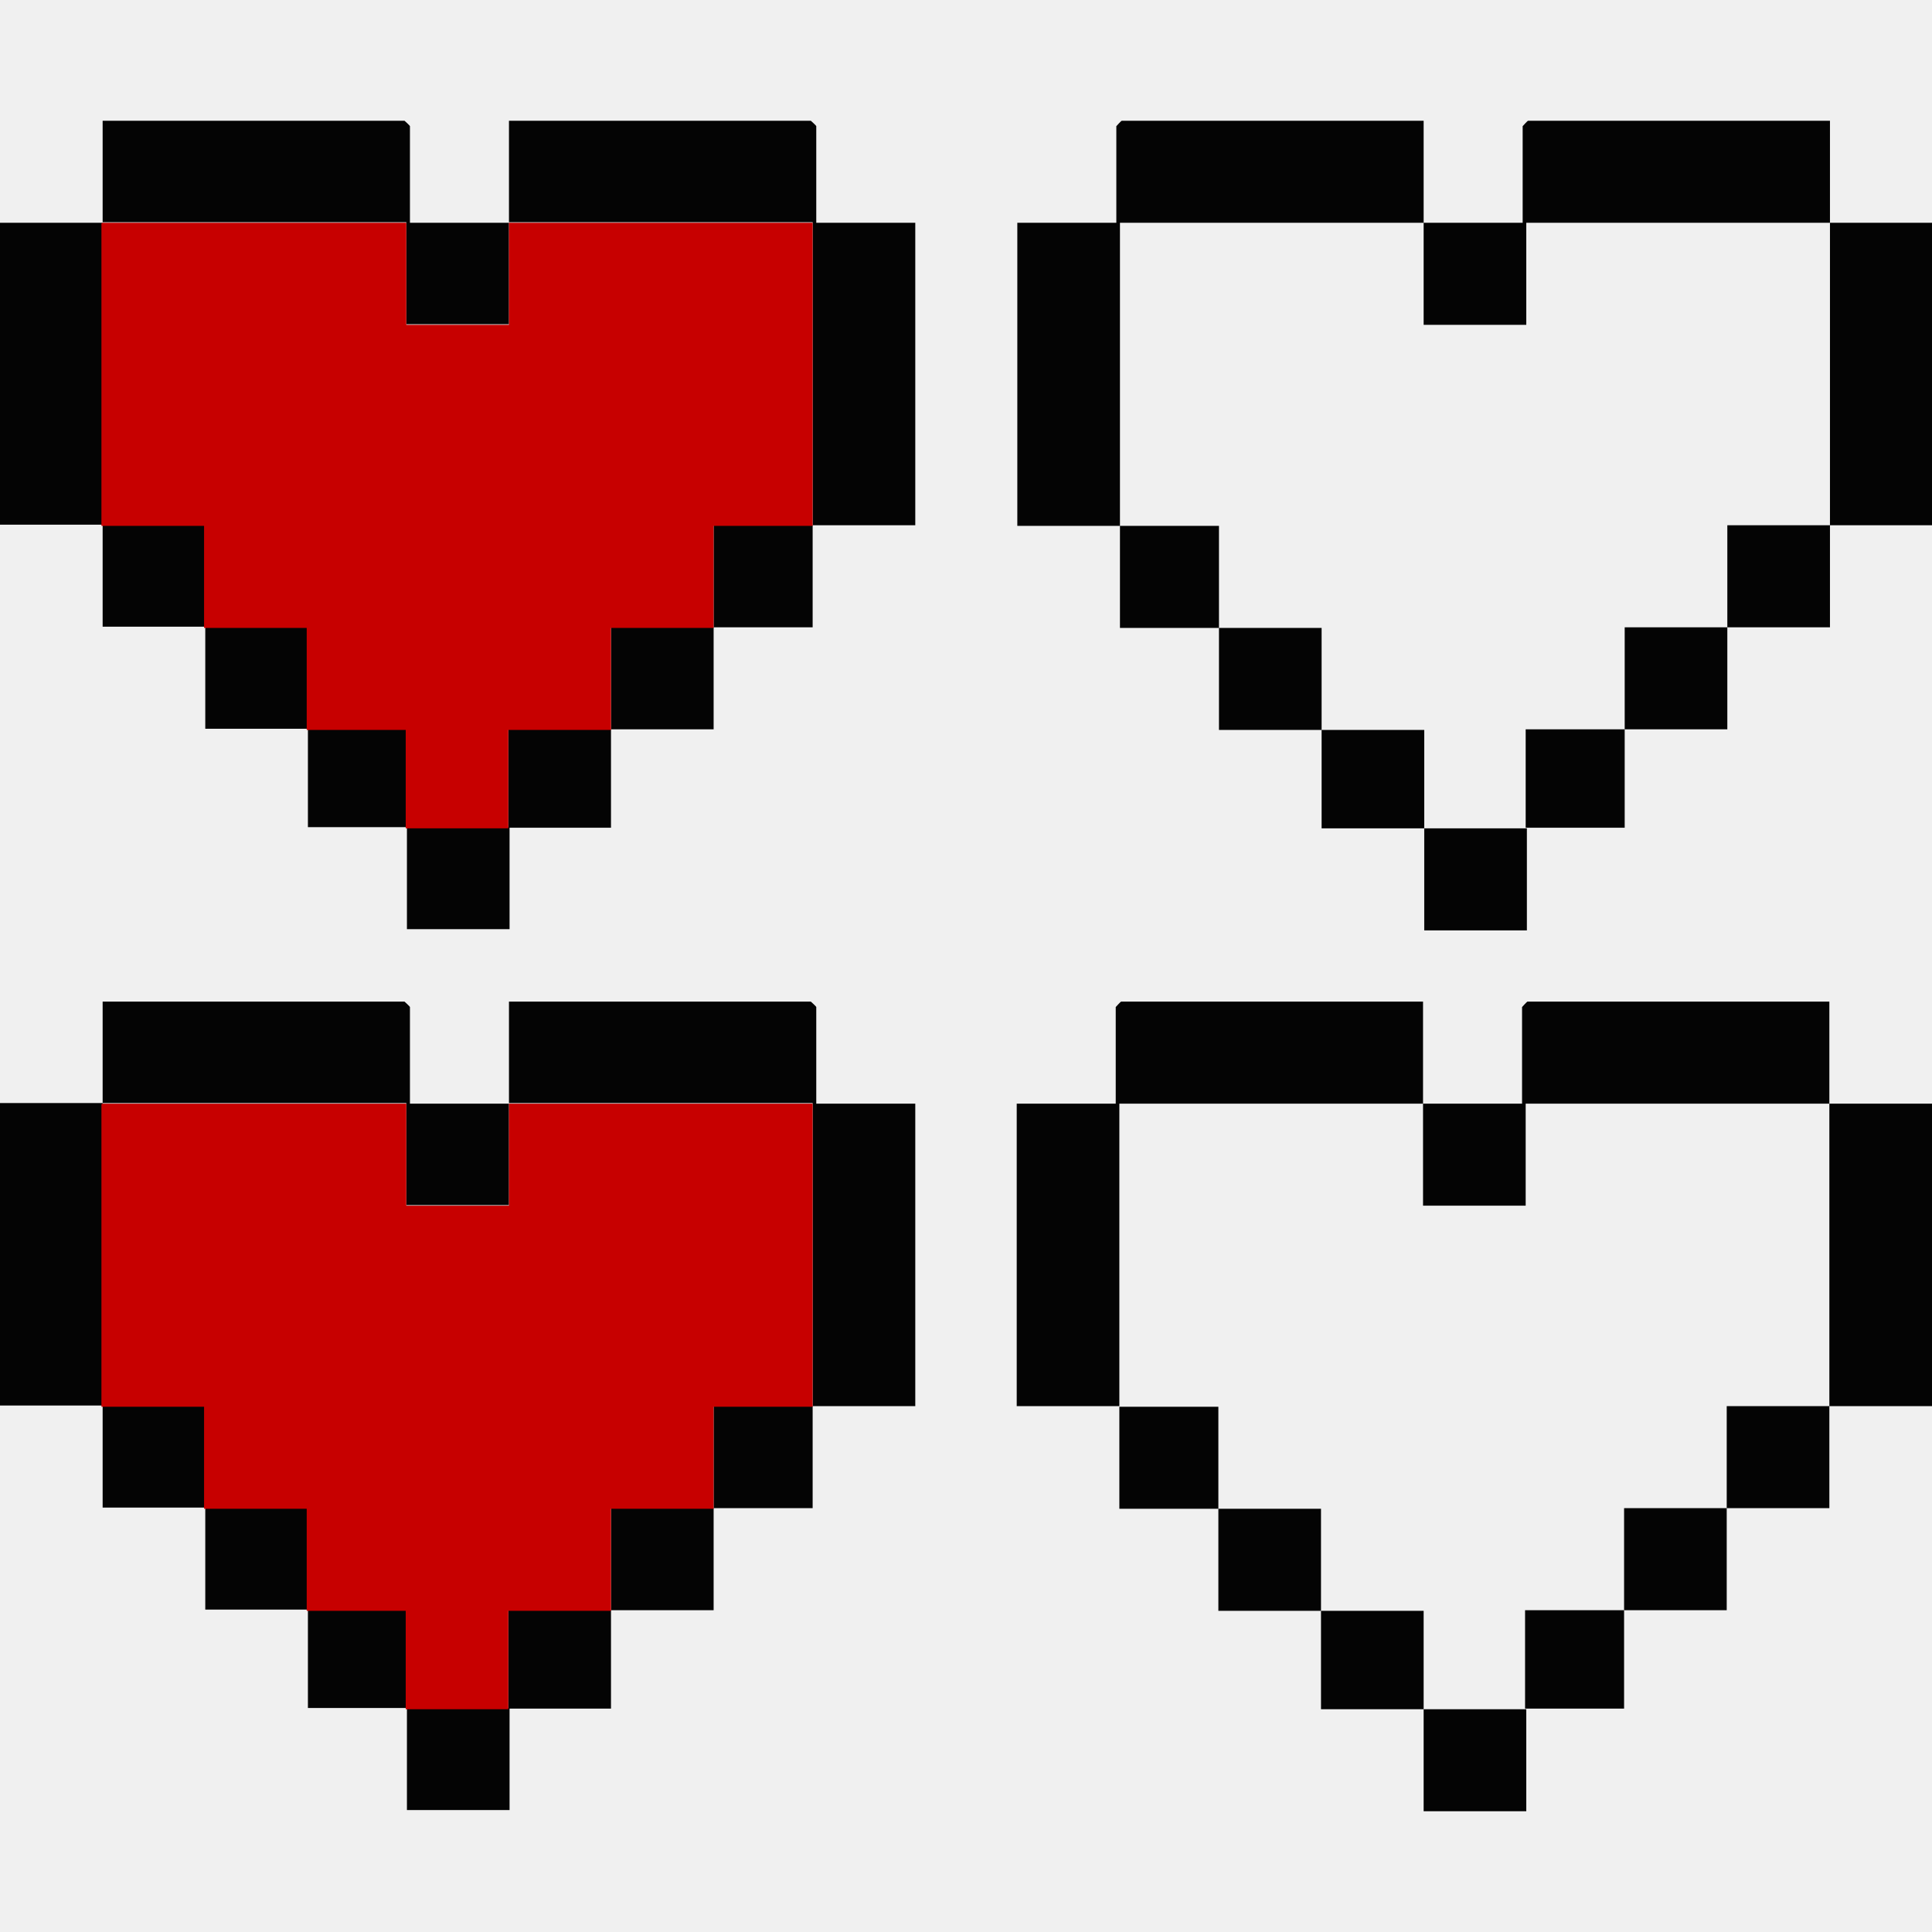
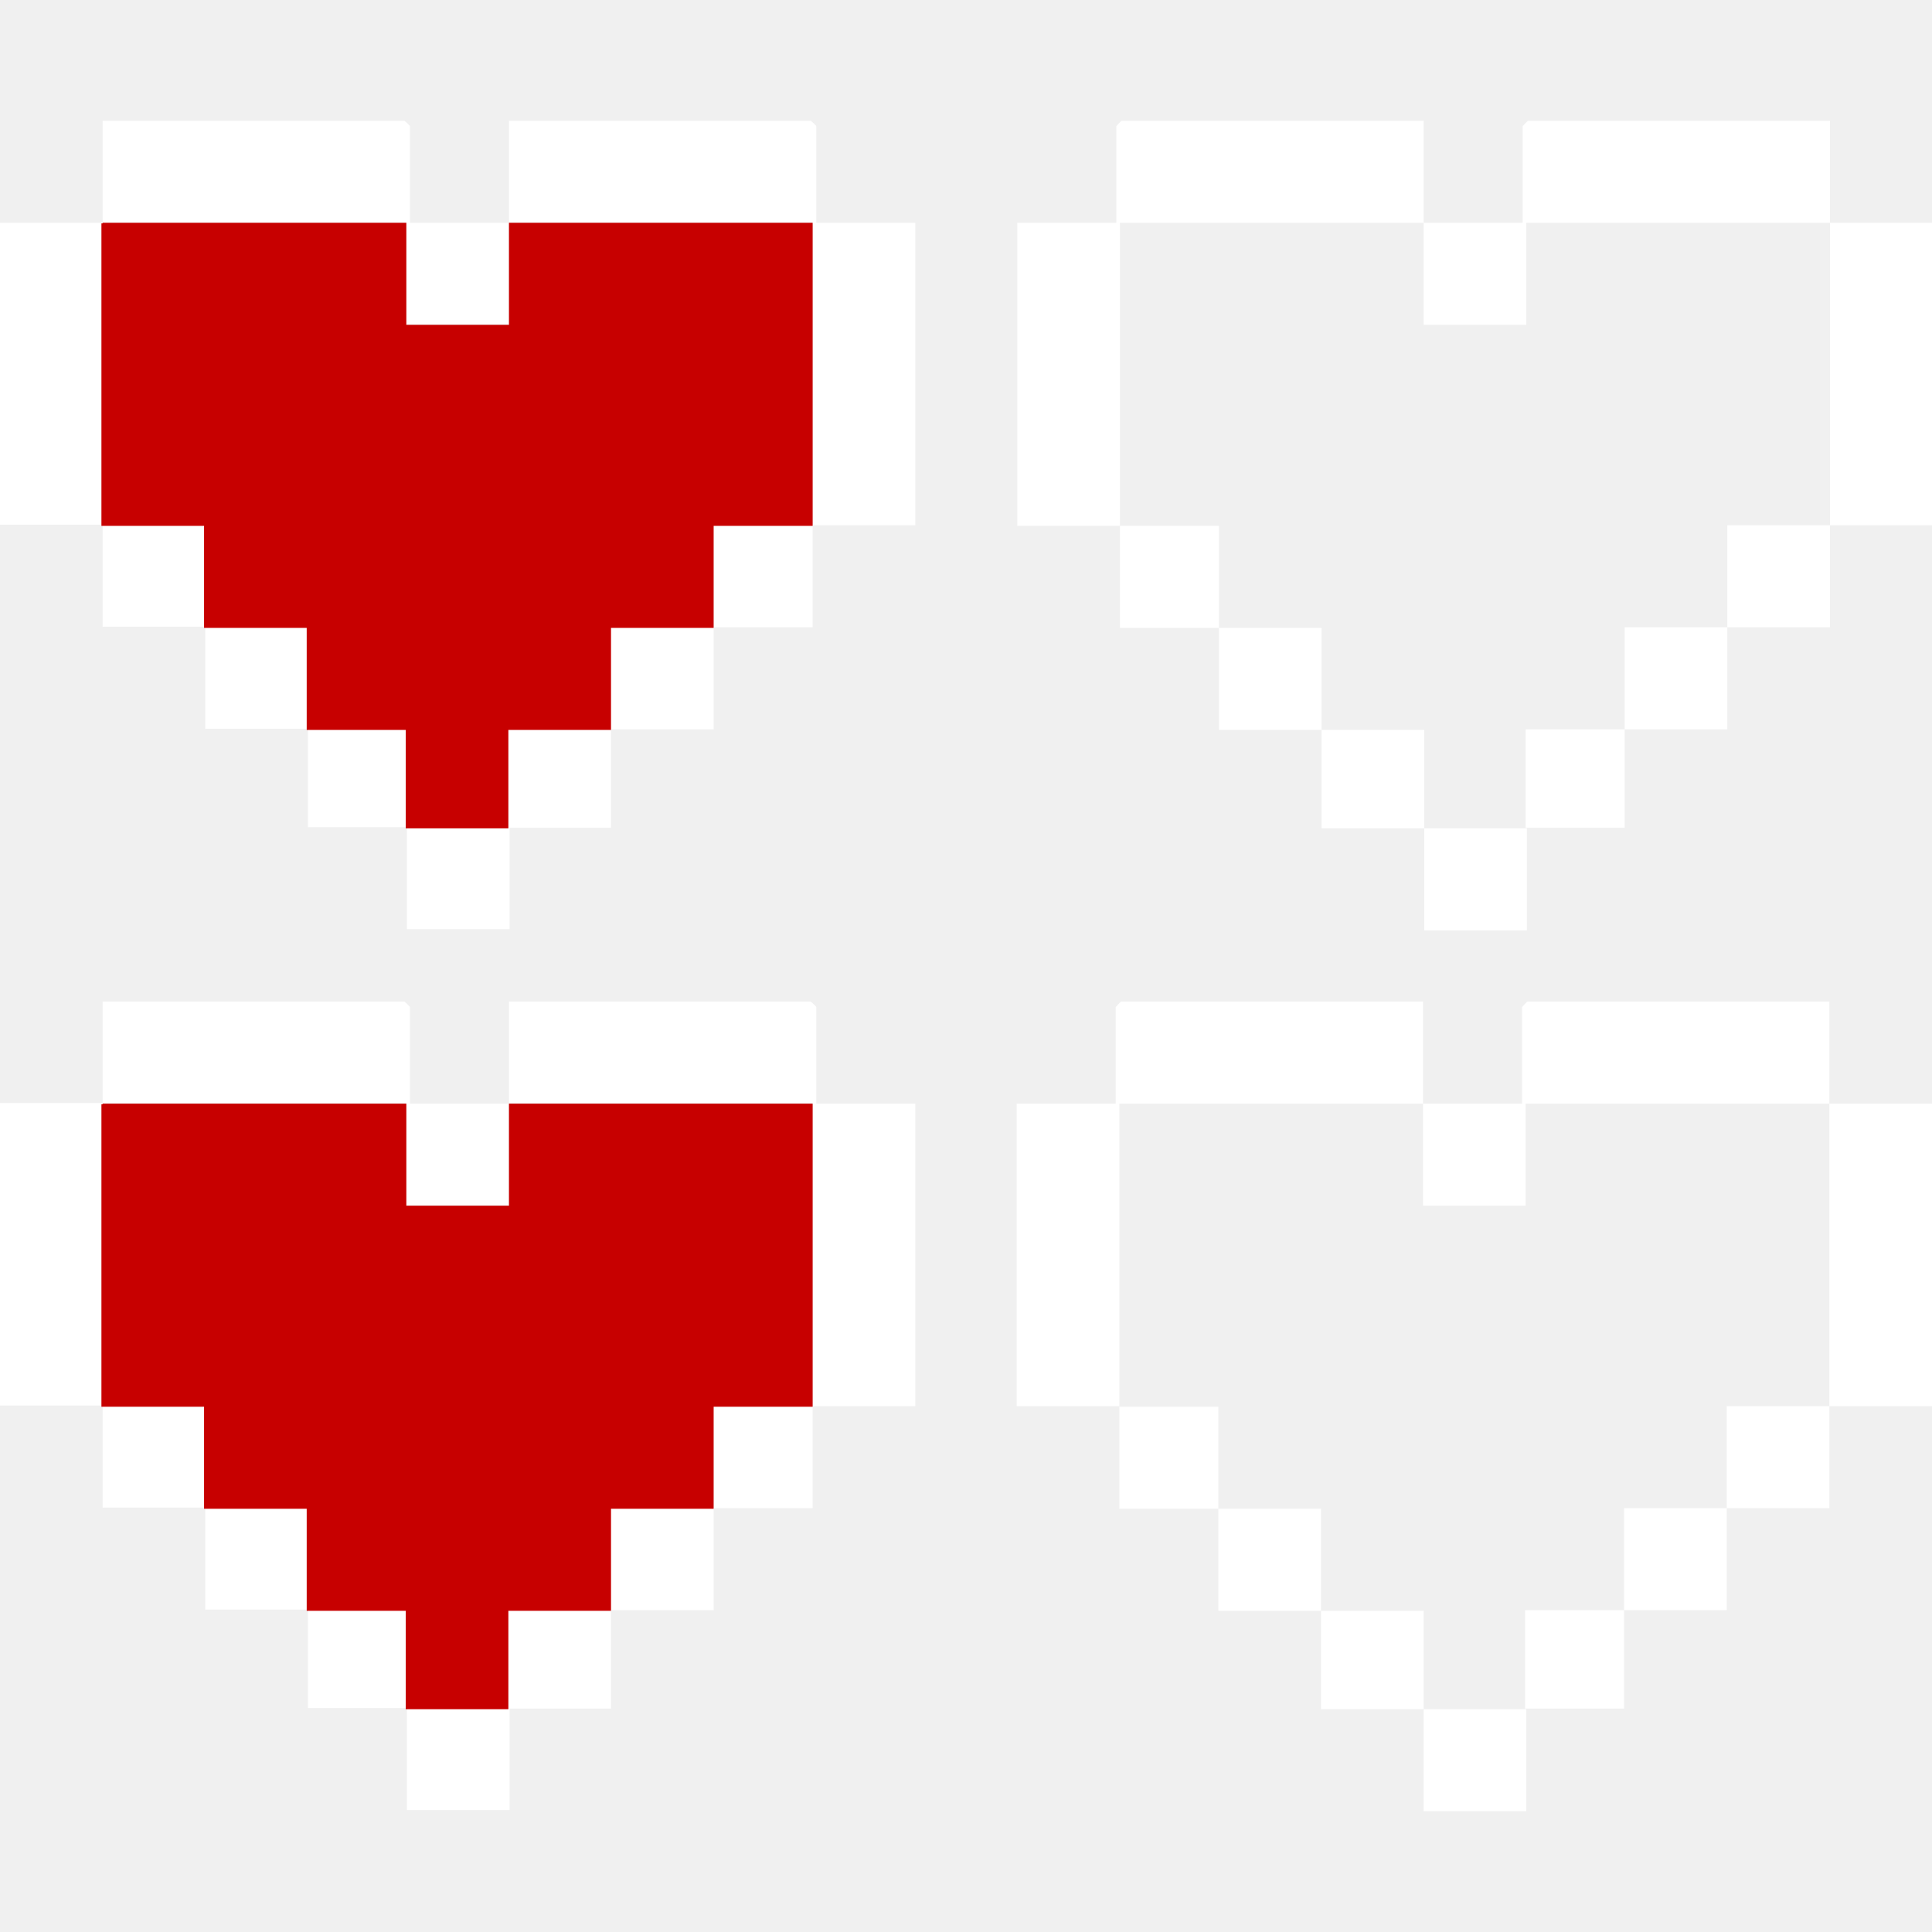
- <svg xmlns="http://www.w3.org/2000/svg" id="a" width="32" height="32" viewBox="0 0 32 32">
-   <path d="M1.7,3.69c0-.56,0-1.13,0-1.69h5s.09.08.09.09v1.6c.55,0,1.09,0,1.64,0,0-.56,0-1.13,0-1.69h5s.09.08.09.09v1.6h1.64v5.01c-.56,0-1.13,0-1.7,0,0,.56,0,1.13,0,1.69-.55,0-1.09,0-1.64,0,0,.56,0,1.13,0,1.69-.56,0-1.13,0-1.7,0,0,.54,0,1.09,0,1.63-.56,0-1.13,0-1.7,0,0-.54,0-1.09,0-1.63.56,0,1.13,0,1.7,0,0-.56,0-1.13,0-1.69.56,0,1.13,0,1.7,0,0-.56,0-1.13,0-1.69.55,0,1.09,0,1.64,0,0-1.67,0-3.34,0-5.02-1.68,0-3.35,0-5.03,0,0,.56,0,1.13,0,1.69h-1.7v-1.69c-1.68,0-3.35,0-5.03,0,0,1.67,0,3.34,0,5.01.56,0,1.13,0,1.7,0,0,.56,0,1.13,0,1.69.56,0,1.13,0,1.7,0,0,.56,0,1.13,0,1.69.55,0,1.09,0,1.64,0,0,.54,0,1.09,0,1.63.56,0,1.13,0,1.7,0,0,.56,0,1.13,0,1.69h-1.7c0-.56,0-1.13,0-1.69-.55,0-1.09,0-1.64,0,0-.54,0-1.09,0-1.63-.56,0-1.13,0-1.7,0,0-.56,0-1.13,0-1.69-.56,0-1.13,0-1.7,0,0-.56,0-1.13,0-1.69-.56,0-1.13,0-1.7,0V3.69c.56,0,1.13,0,1.7,0Z" fill="#040404" />
-   <path d="M1.7,3.69c1.68,0,3.35,0,5.03,0v1.69h1.7c0-.56,0-1.13,0-1.69,1.68,0,3.35,0,5.03,0,0,1.67,0,3.34,0,5.02-.55,0-1.09,0-1.64,0,0,.56,0,1.13,0,1.69-.56,0-1.13,0-1.7,0,0,.56,0,1.13,0,1.69-.56,0-1.13,0-1.7,0,0,.54,0,1.09,0,1.63-.56,0-1.13,0-1.7,0,0-.54,0-1.09,0-1.63-.55,0-1.09,0-1.64,0,0-.56,0-1.13,0-1.69-.56,0-1.13,0-1.7,0,0-.56,0-1.13,0-1.69-.56,0-1.13,0-1.7,0,0-1.67,0-3.34,0-5.01Z" fill="#c70000" />
-   <path d="M1.7,18.28c0-.56,0-1.13,0-1.69h5s.09.08.09.09v1.6c.55,0,1.09,0,1.64,0,0-.56,0-1.13,0-1.69h5s.09.08.09.09v1.6h1.64v5.01c-.56,0-1.13,0-1.7,0,0,.56,0,1.13,0,1.69-.55,0-1.09,0-1.64,0,0,.56,0,1.13,0,1.69-.56,0-1.13,0-1.7,0,0,.54,0,1.09,0,1.63-.56,0-1.13,0-1.7,0,0-.54,0-1.09,0-1.63.56,0,1.13,0,1.7,0,0-.56,0-1.13,0-1.69.56,0,1.13,0,1.7,0,0-.56,0-1.13,0-1.69.55,0,1.09,0,1.64,0,0-1.67,0-3.34,0-5.02-1.68,0-3.35,0-5.03,0,0,.56,0,1.13,0,1.69h-1.7v-1.69c-1.68,0-3.35,0-5.03,0,0,1.67,0,3.34,0,5.01.56,0,1.13,0,1.7,0,0,.56,0,1.13,0,1.69.56,0,1.13,0,1.7,0,0,.56,0,1.13,0,1.69.55,0,1.09,0,1.64,0,0,.54,0,1.09,0,1.63.56,0,1.13,0,1.7,0,0,.56,0,1.13,0,1.69h-1.7c0-.56,0-1.13,0-1.69-.55,0-1.09,0-1.64,0,0-.54,0-1.09,0-1.63-.56,0-1.13,0-1.7,0,0-.56,0-1.13,0-1.69-.56,0-1.13,0-1.7,0,0-.56,0-1.13,0-1.69-.56,0-1.13,0-1.7,0v-5.01c.56,0,1.13,0,1.7,0Z" fill="#040404" />
-   <path d="M1.7,18.28c1.68,0,3.35,0,5.03,0v1.69h1.7c0-.56,0-1.13,0-1.69,1.68,0,3.35,0,5.03,0,0,1.67,0,3.34,0,5.02-.55,0-1.09,0-1.64,0,0,.56,0,1.13,0,1.69-.56,0-1.13,0-1.7,0,0,.56,0,1.13,0,1.69-.56,0-1.13,0-1.7,0,0,.54,0,1.09,0,1.63-.56,0-1.13,0-1.7,0,0-.54,0-1.09,0-1.63-.55,0-1.09,0-1.64,0,0-.56,0-1.13,0-1.69-.56,0-1.13,0-1.7,0,0-.56,0-1.13,0-1.69-.56,0-1.13,0-1.7,0,0-1.67,0-3.34,0-5.01Z" fill="#c70000" />
-   <path d="M18.54,23.29c-.56,0-1.13,0-1.7,0v-5.01h1.64v-1.6s.08-.09.09-.09h5c0,.56,0,1.13,0,1.69.55,0,1.09,0,1.64,0v-1.6s.08-.09.09-.09h5c0,.56,0,1.13,0,1.69.56,0,1.13,0,1.7,0v5.01c-.56,0-1.13,0-1.7,0,0,.56,0,1.13,0,1.69-.56,0-1.13,0-1.7,0,0,.56,0,1.13,0,1.69-.56,0-1.13,0-1.7,0,0,.54,0,1.09,0,1.63-.55,0-1.09,0-1.64,0,0-.54,0-1.09,0-1.63.55,0,1.09,0,1.64,0,0-.56,0-1.13,0-1.69.56,0,1.13,0,1.7,0,0-.56,0-1.13,0-1.69.56,0,1.13,0,1.7,0,0-1.67,0-3.34,0-5.01-1.68,0-3.35,0-5.03,0v1.69h-1.7c0-.56,0-1.13,0-1.69-1.68,0-3.35,0-5.03,0,0,1.67,0,3.34,0,5.02.55,0,1.09,0,1.64,0,0,.56,0,1.13,0,1.69.56,0,1.13,0,1.7,0,0,.56,0,1.13,0,1.69.56,0,1.13,0,1.7,0,0,.54,0,1.09,0,1.63.56,0,1.13,0,1.7,0,0,.56,0,1.13,0,1.69h-1.7c0-.56,0-1.13,0-1.69-.56,0-1.13,0-1.7,0,0-.54,0-1.09,0-1.63-.56,0-1.13,0-1.7,0,0-.56,0-1.13,0-1.69-.55,0-1.09,0-1.64,0,0-.56,0-1.13,0-1.69Z" fill="#040404" />
-   <path d="M18.55,8.71c-.56,0-1.13,0-1.7,0V3.69h1.64v-1.6s.08-.09.09-.09h5c0,.56,0,1.13,0,1.69.55,0,1.09,0,1.64,0v-1.6s.08-.09.09-.09h5c0,.56,0,1.13,0,1.69.56,0,1.13,0,1.7,0v5.01c-.56,0-1.13,0-1.7,0,0,.56,0,1.13,0,1.69-.56,0-1.13,0-1.7,0,0,.56,0,1.13,0,1.69-.56,0-1.13,0-1.7,0,0,.54,0,1.09,0,1.63-.55,0-1.09,0-1.64,0,0-.54,0-1.09,0-1.63.55,0,1.09,0,1.64,0,0-.56,0-1.13,0-1.69.56,0,1.13,0,1.7,0,0-.56,0-1.13,0-1.69.56,0,1.13,0,1.7,0,0-1.67,0-3.34,0-5.01-1.68,0-3.35,0-5.03,0v1.69h-1.7c0-.56,0-1.13,0-1.69-1.68,0-3.35,0-5.03,0,0,1.67,0,3.34,0,5.02.55,0,1.09,0,1.64,0,0,.56,0,1.13,0,1.69.56,0,1.13,0,1.7,0,0,.56,0,1.13,0,1.69.56,0,1.13,0,1.7,0,0,.54,0,1.09,0,1.63.56,0,1.13,0,1.7,0,0,.56,0,1.13,0,1.69h-1.7c0-.56,0-1.13,0-1.69-.56,0-1.13,0-1.7,0,0-.54,0-1.09,0-1.63-.56,0-1.13,0-1.7,0,0-.56,0-1.13,0-1.69-.55,0-1.09,0-1.64,0,0-.56,0-1.13,0-1.69Z" fill="#040404" />
+ <svg xmlns="http://www.w3.org/2000/svg" id="a" width="32" height="32" version="1.1" viewBox="0 0 32 32">
+   <path d="M1.7,3.69v-1.69h5s.09.08.09.09v1.6h1.64v-1.69h5s.09.08.09.09v1.6h1.64v5.01h-1.7v1.69h-1.64v1.69h-1.7v1.63h-1.7v-1.63h1.7v-1.69h1.7v-1.69h1.64V3.68h-5.03v1.69h-1.7v-1.69H1.7v5.01h1.7v1.69h1.7v1.69h1.64v1.63h1.7v1.69h-1.7v-1.69h-1.64v-1.63h-1.7v-1.69h-1.7v-1.69H0V3.69h1.7Z" fill="#fff" />
+   <path d="M1.7,3.69h5.03v1.69h1.7v-1.69h5.03v5.02h-1.64v1.69h-1.7v1.69h-1.7v1.63h-1.7v-1.63h-1.64v-1.69h-1.7v-1.69h-1.7V3.7h.02Z" fill="#c70000" />
+   <path d="M1.7,18.28v-1.69h5s.09.08.09.09v1.6h1.64v-1.69h5s.09.08.09.09v1.6h1.64v5.01h-1.7v1.69h-1.64v1.69h-1.7v1.63h-1.7v-1.63h1.7v-1.69h1.7v-1.69h1.64v-5.02h-5.03v1.69h-1.7v-1.69H1.7v5.01h1.7v1.69h1.7v1.69h1.64v1.63h1.7v1.69h-1.7v-1.69h-1.64v-1.63h-1.7v-1.69h-1.7v-1.69H0v-5.01h1.7,0Z" fill="#fff" />
+   <path d="M1.7,18.28h5.03v1.69h1.7v-1.69h5.03v5.02h-1.64v1.69h-1.7v1.69h-1.7v1.63h-1.7v-1.63h-1.64v-1.69h-1.7v-1.69h-1.7v-5.01h.02Z" fill="#c70000" />
+   <path d="M18.54,23.29h-1.7v-5.01h1.64v-1.6s.08-.09.09-.09h5v1.69h1.64v-1.6s.08-.09.09-.09h5v1.69h1.7v5.01h-1.7v1.69h-1.7v1.69h-1.7v1.63h-1.64v-1.63h1.64v-1.69h1.7v-1.69h1.7v-5.01h-5.03v1.69h-1.7v-1.69h-5.03v5.02h1.64v1.69h1.7v1.69h1.7v1.63h1.7v1.69h-1.7v-1.69h-1.7v-1.63h-1.7v-1.69h-1.64v-1.69h0Z" fill="#fff" />
+   <path d="M18.55,8.71h-1.7V3.69h1.64v-1.6s.08-.09.09-.09h5v1.69h1.64v-1.6s.08-.09.09-.09h5v1.69h1.7v5.01h-1.7v1.69h-1.7v1.69h-1.7v1.63h-1.64v-1.63h1.64v-1.69h1.7v-1.69h1.7V3.69h-5.03v1.69h-1.7v-1.69h-5.03v5.02h1.64v1.69h1.7v1.69h1.7v1.63h1.7v1.69h-1.7v-1.69h-1.7v-1.63h-1.7v-1.69h-1.64c0-.56,0-1.13,0-1.69Z" fill="#fff" />
</svg>
